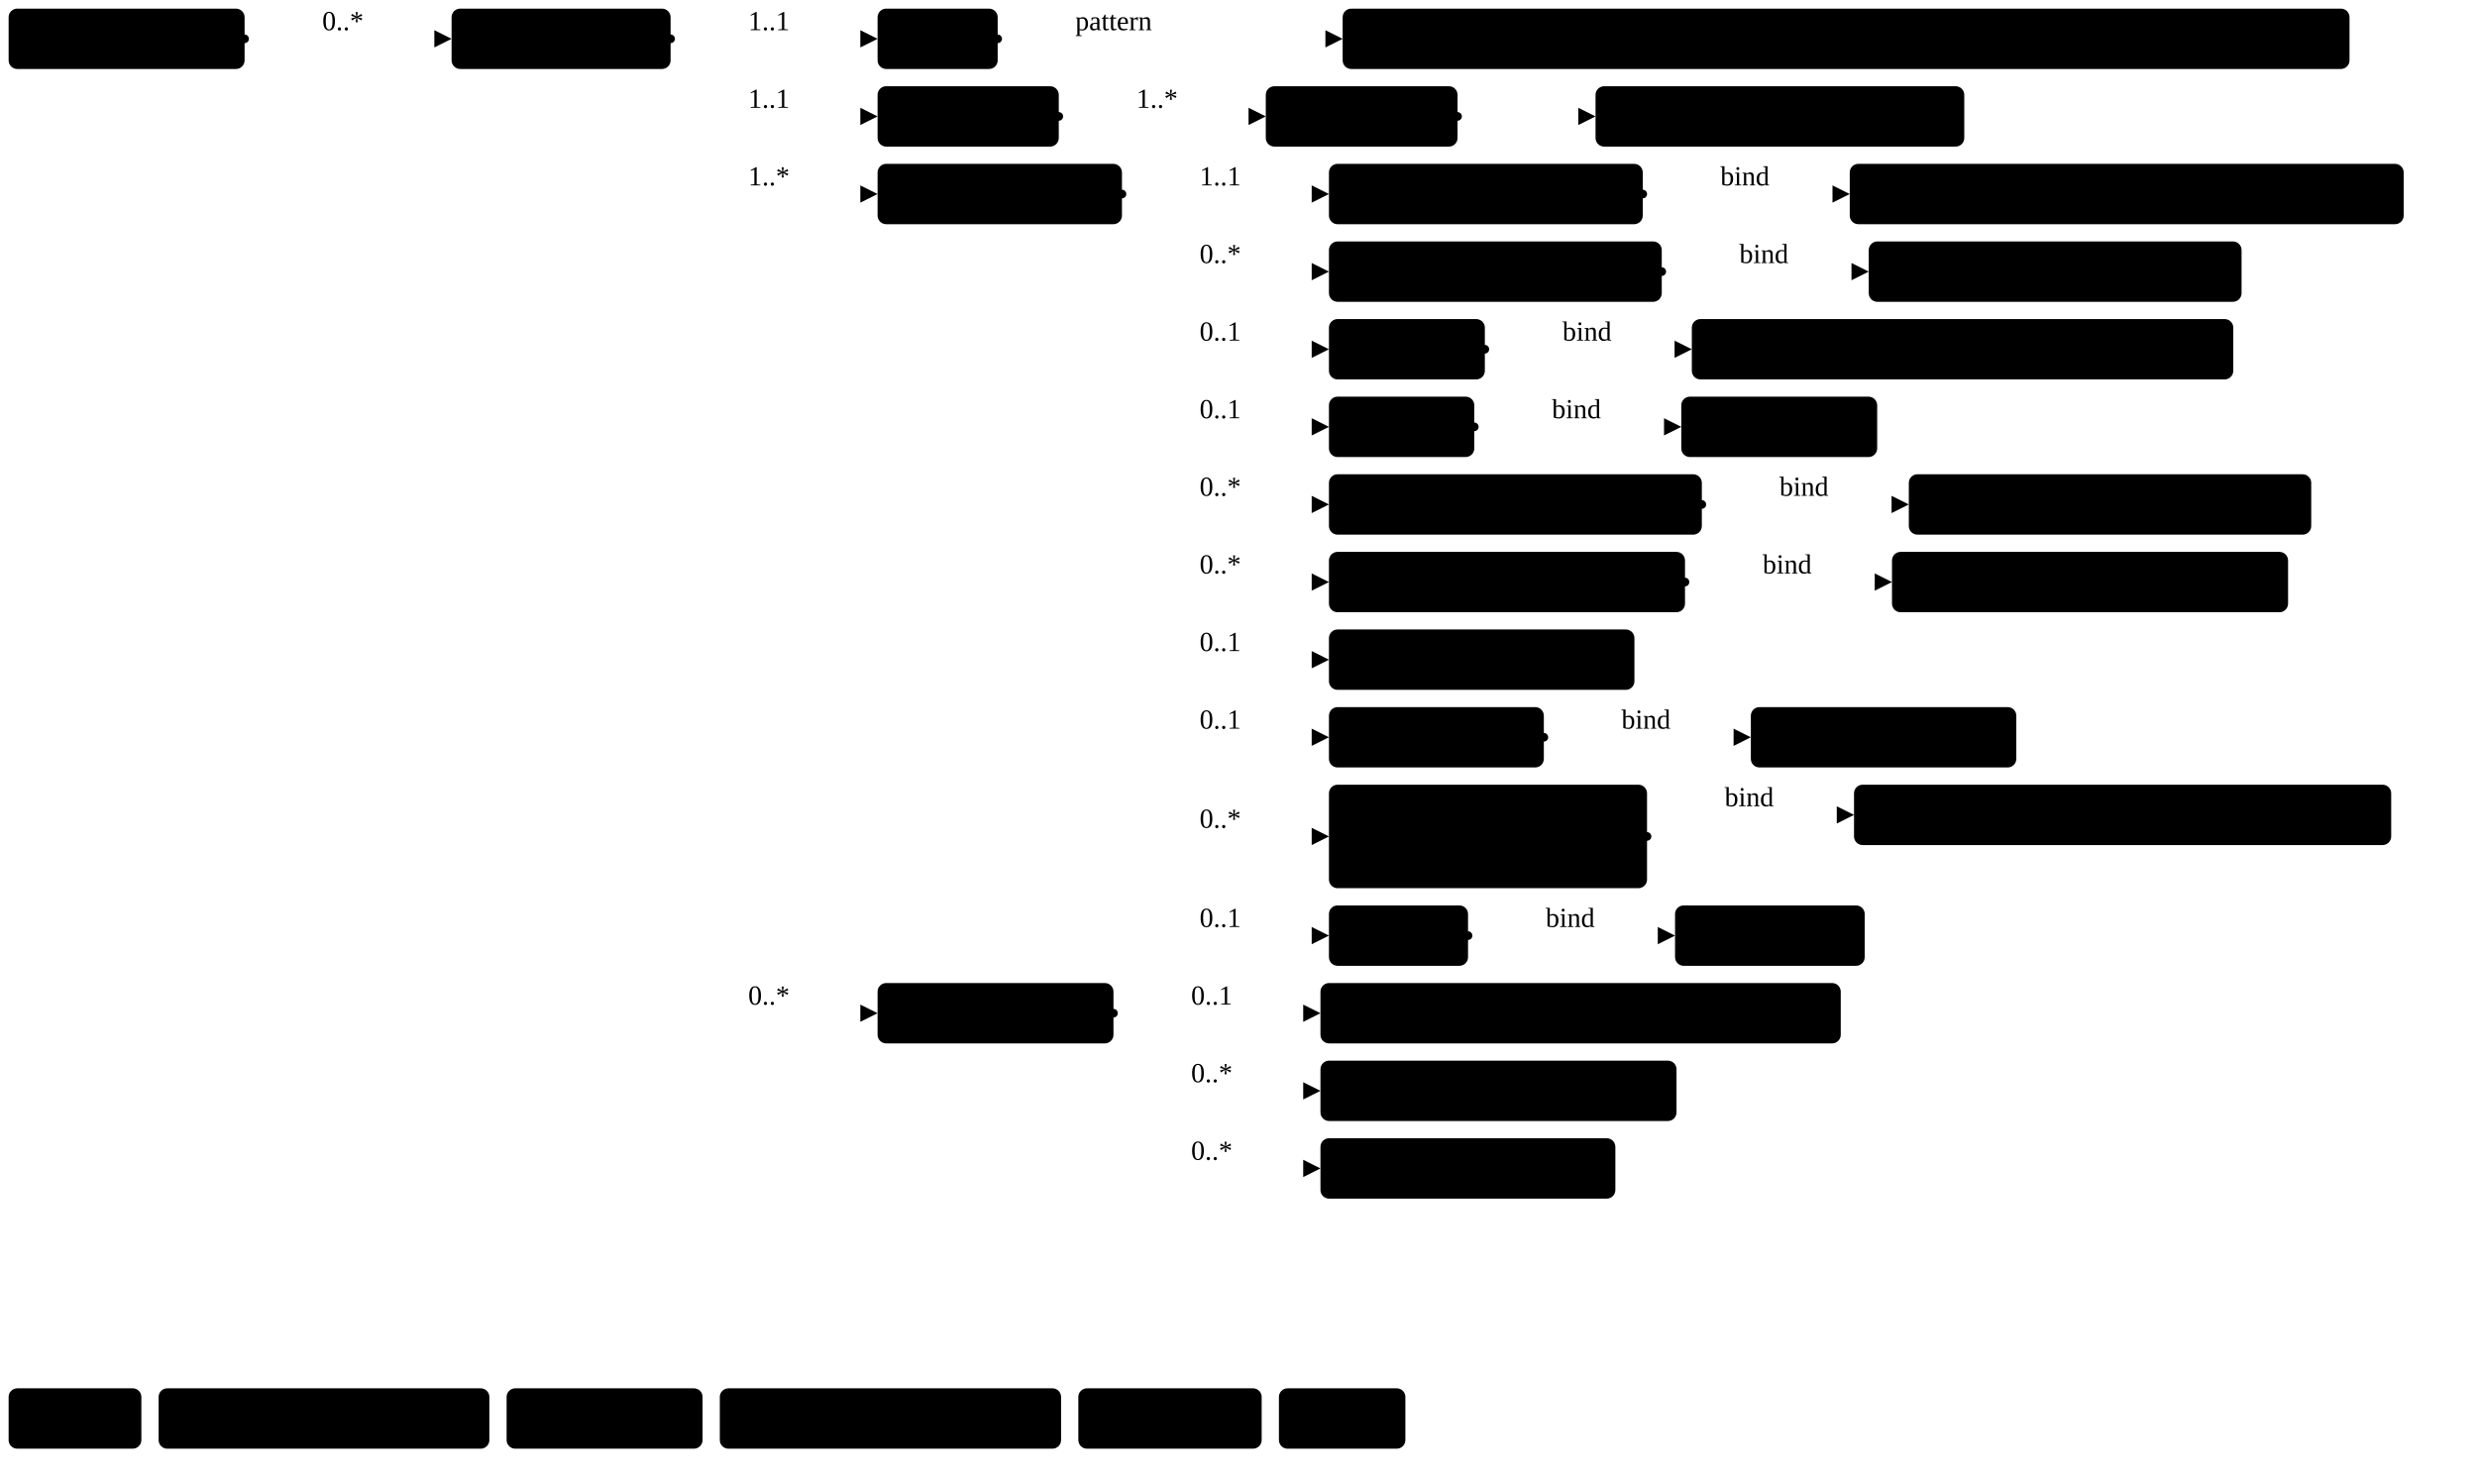
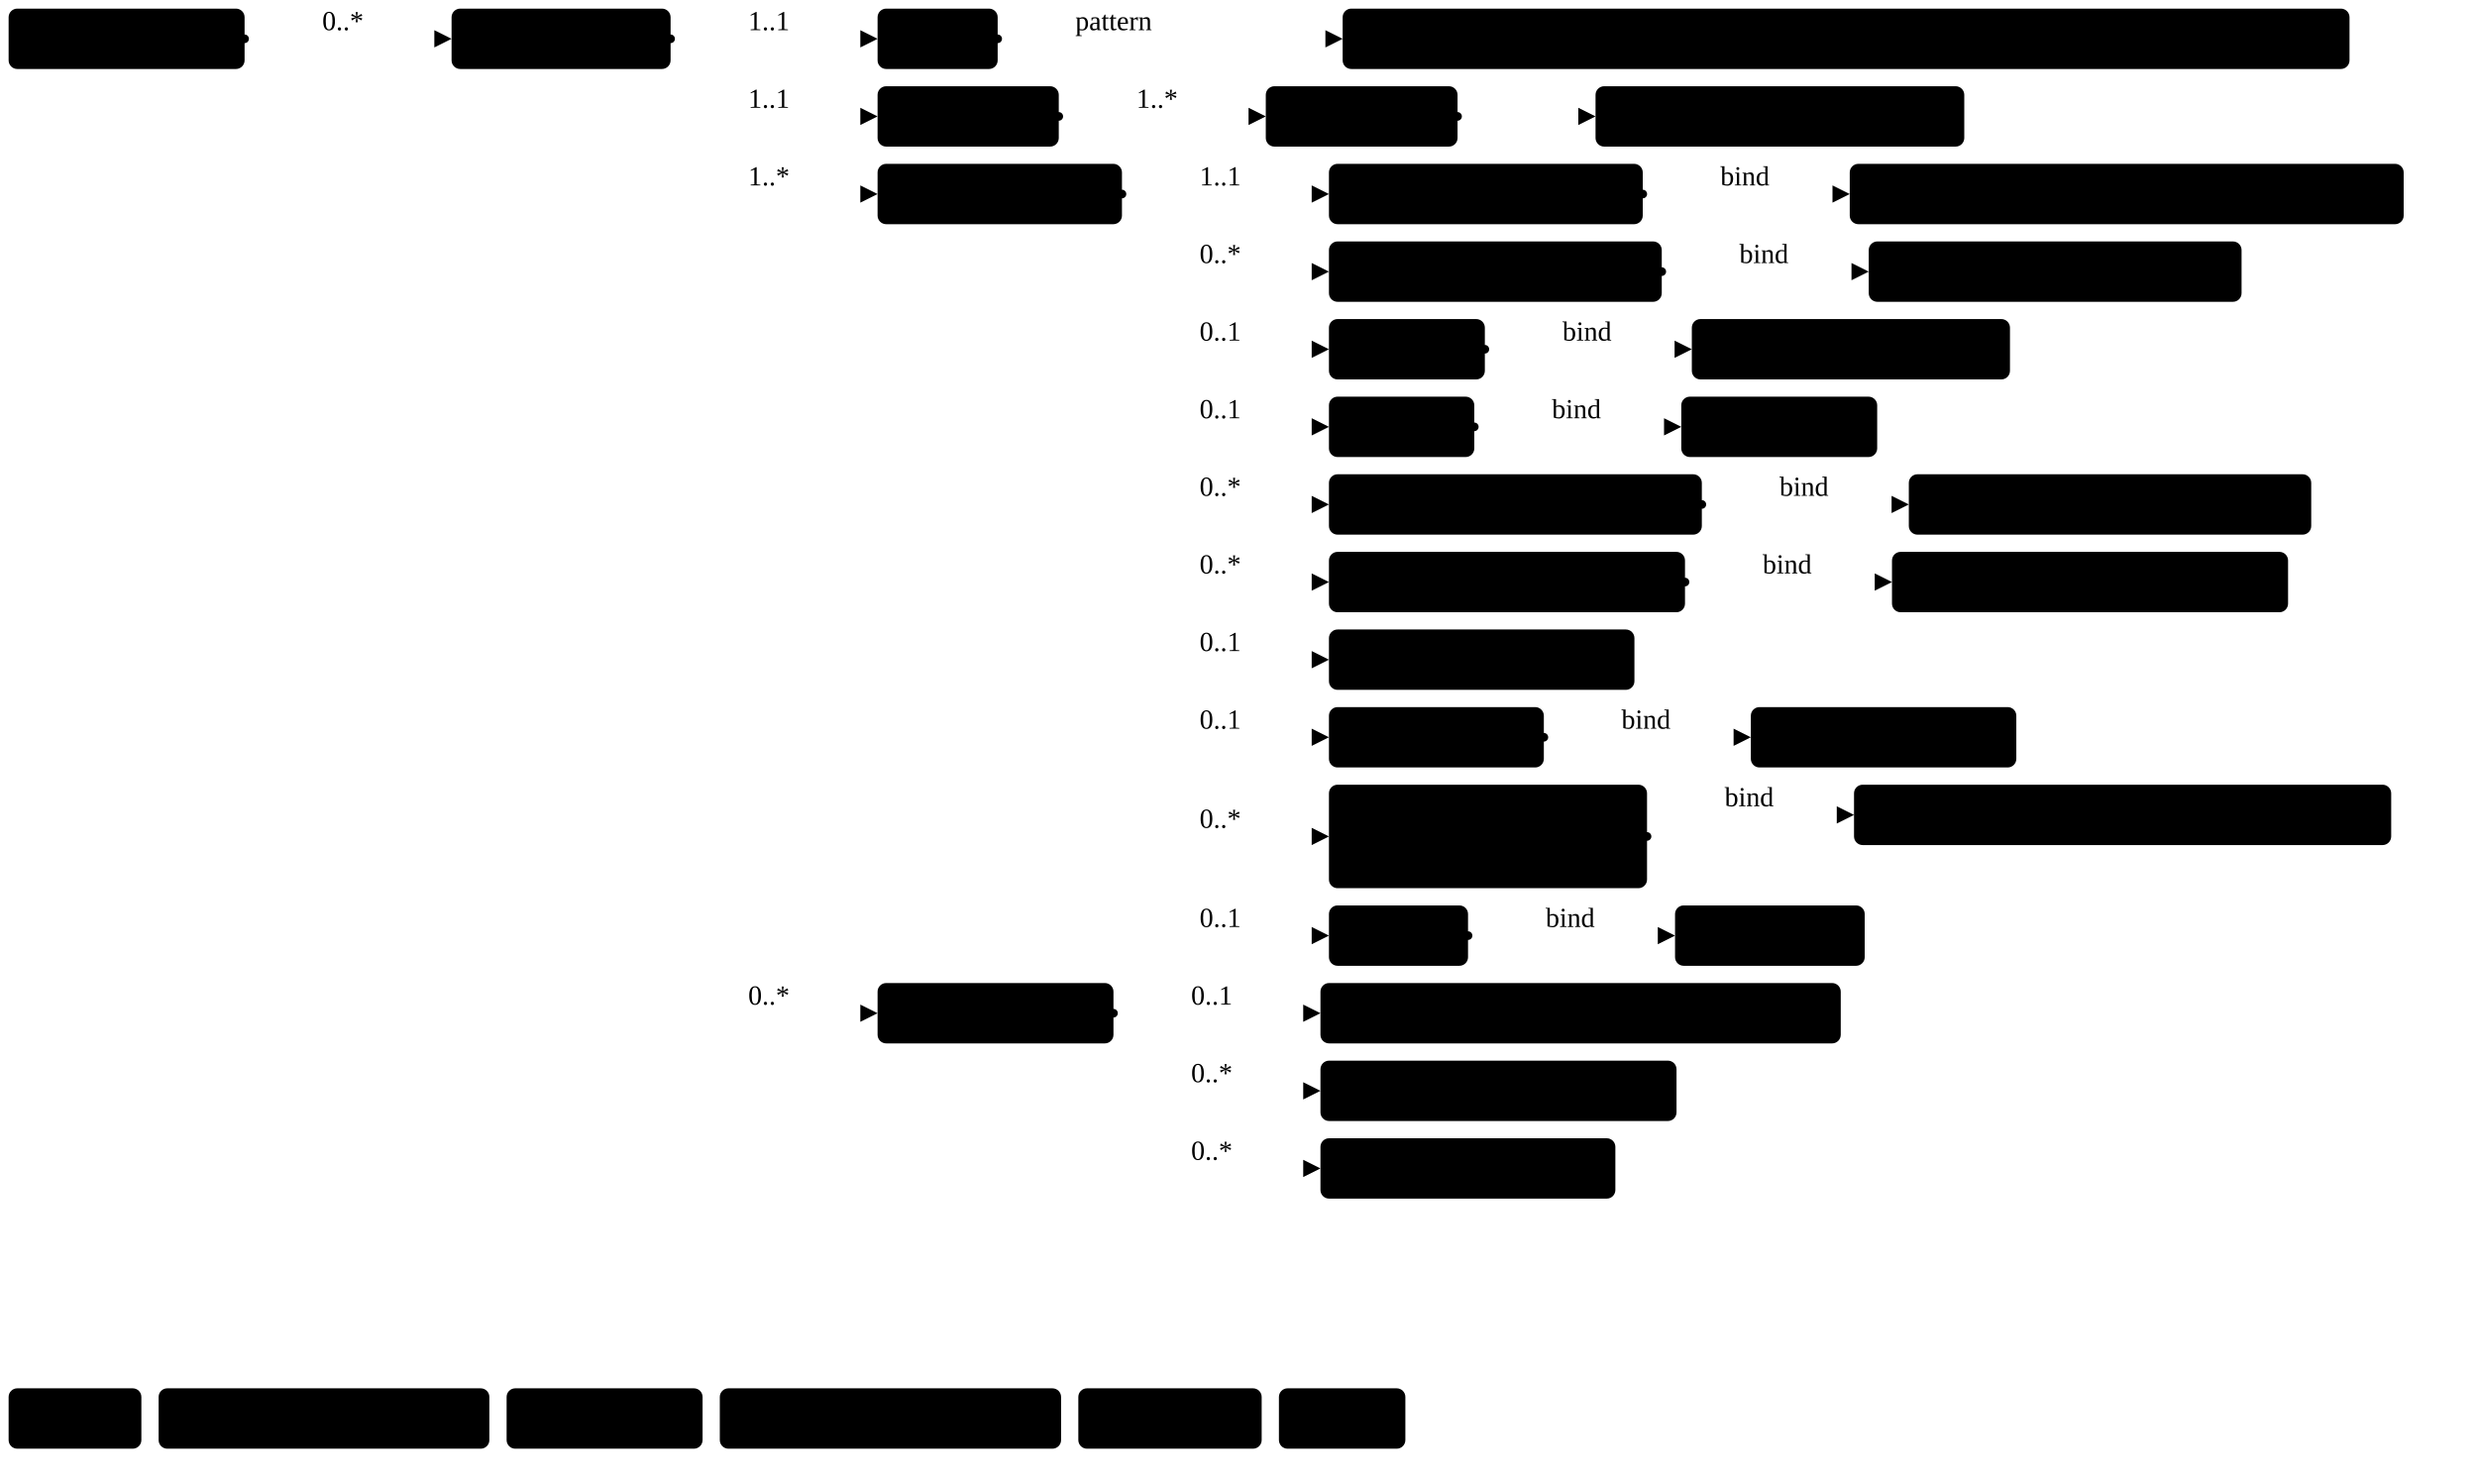
<svg xmlns="http://www.w3.org/2000/svg" version="1.1" width="1077.03" height="645">
  <defs>
    <marker id="arrowStart" markerWidth="3.75" markerHeight="3.75" markerUnits="px" refX="1.88" refY="1.88">
      <circle class="connector" cx="1.88" cy="1.88" r="1.88" />
    </marker>
    <marker id="arrowEnd" markerWidth="7.5" markerHeight="7.5" markerUnits="px" refX="7.5" refY="3.75">
      <polygon class="connector" points="0 0 7.5 3.75 0 7.5" />
    </marker>
  </defs>
  <g>
    <g transform="translate(3.75 3.75)">
      <a href="StructureDefinition-MGFinding.html" target="_top">
        <rect class="profile" x="0" y="0" width="102.6" height="26.25" rx="3.75" ry="3.75" />
      </a>
      <a href="StructureDefinition-MGFinding.html" target="_top">
        <text x="5.62" y="18.75" text-anchor="left" class="profile">Mg Findings</text>
      </a>
    </g>
    <line class="connector" marker-end="url(#arrowEnd)" x1="136.35" y1="16.88" x2="196.35" y2="16.88" />
    <text x="140.1" y="13.12" text-anchor="right" class="lhsText">0..*</text>
    <line class="connector" marker-start="url(#arrowStart)" x1="106.35" y1="16.88" x2="136.35" y2="16.88" />
    <line class="connector" x1="136.35" y1="16.88" x2="136.35" y2="16.88" />
  </g>
  <g>
    <g transform="translate(196.35 3.75)">
      <a href="StructureDefinition-AbnormalityAsymmetry.html" target="_top">
        <rect class="focus" x="0" y="0" width="95.23" height="26.25" rx="3.75" ry="3.75" />
      </a>
      <a href="StructureDefinition-AbnormalityAsymmetry.html" target="_top">
        <text x="5.62" y="18.75" text-anchor="left" class="focus">Asymmetry</text>
      </a>
    </g>
    <line class="connector" marker-end="url(#arrowEnd)" x1="321.58" y1="16.88" x2="381.58" y2="16.88" />
    <text x="325.33" y="13.12" text-anchor="right" class="lhsText">1..1</text>
    <line class="connector" marker-end="url(#arrowEnd)" x1="321.58" y1="50.62" x2="381.58" y2="50.62" />
    <text x="325.33" y="46.88" text-anchor="right" class="lhsText">1..1</text>
    <line class="connector" marker-end="url(#arrowEnd)" x1="321.58" y1="84.38" x2="381.58" y2="84.38" />
    <text x="325.33" y="80.62" text-anchor="right" class="lhsText">1..*</text>
    <line class="connector" marker-end="url(#arrowEnd)" x1="321.58" y1="440.62" x2="381.58" y2="440.62" />
    <text x="325.33" y="436.88" text-anchor="right" class="lhsText">0..*</text>
    <line class="connector" marker-start="url(#arrowStart)" x1="291.58" y1="16.88" x2="321.58" y2="16.88" />
    <line class="connector" x1="321.58" y1="16.88" x2="321.58" y2="440.62" />
  </g>
  <g>
    <g transform="translate(381.58 3.75)">
      <a href="StructureDefinition-AbnormalityAsymmetry-definitions.html#Observation.code" target="_top">
        <rect class="element" x="0" y="0" width="52.22" height="26.25" rx="3.75" ry="3.75" />
      </a>
      <a href="StructureDefinition-AbnormalityAsymmetry-definitions.html#Observation.code" target="_top">
        <text x="5.62" y="18.75" text-anchor="left" class="element">Code</text>
      </a>
    </g>
    <line class="connector" marker-end="url(#arrowEnd)" x1="463.8" y1="16.88" x2="583.8" y2="16.88" />
    <text x="467.55" y="13.12" text-anchor="right" class="lhsText">pattern </text>
    <line class="connector" marker-start="url(#arrowStart)" x1="433.8" y1="16.88" x2="463.8" y2="16.88" />
    <line class="connector" x1="463.8" y1="16.88" x2="463.8" y2="16.88" />
  </g>
  <g>
    <g transform="translate(583.8 3.75)">
      <a href="CodeSystem-ObservationCodesCS.html" target="_top">
        <rect class="value" x="0" y="0" width="437.8" height="26.25" rx="3.75" ry="3.75" />
      </a>
      <a href="CodeSystem-ObservationCodesCS.html" target="_top">
        <text x="5.62" y="18.75" text-anchor="left" class="value">ObservationCodesCS#abnormalityAsymmetryObservation</text>
      </a>
    </g>
  </g>
  <g>
    <g transform="translate(381.58 37.5)">
      <a href="StructureDefinition-AbnormalityAsymmetry-definitions.html#Observation.bodySite" target="_top">
        <rect class="element" x="0" y="0" width="78.79" height="26.25" rx="3.75" ry="3.75" />
      </a>
      <a href="StructureDefinition-AbnormalityAsymmetry-definitions.html#Observation.bodySite" target="_top">
        <text x="5.62" y="18.75" text-anchor="left" class="element">BodySite</text>
      </a>
    </g>
    <line class="connector" marker-end="url(#arrowEnd)" x1="490.38" y1="50.62" x2="550.38" y2="50.62" />
    <text x="494.12" y="46.88" text-anchor="right" class="lhsText">1..*</text>
    <line class="connector" marker-start="url(#arrowStart)" x1="460.37" y1="50.62" x2="490.38" y2="50.62" />
    <line class="connector" x1="490.38" y1="50.62" x2="490.38" y2="50.62" />
  </g>
  <g>
    <g transform="translate(550.38 37.5)">
      <a href="StructureDefinition-AbnormalityAsymmetry-definitions.html#Observation.bodySite.extension" target="_top">
        <rect class="element" x="0" y="0" width="83.38" height="26.25" rx="3.75" ry="3.75" />
      </a>
      <a href="StructureDefinition-AbnormalityAsymmetry-definitions.html#Observation.bodySite.extension" target="_top">
        <text x="5.62" y="18.75" text-anchor="left" class="element">extension</text>
      </a>
    </g>
    <line class="connector" marker-end="url(#arrowEnd)" x1="663.76" y1="50.62" x2="693.76" y2="50.62" />
    <line class="connector" marker-start="url(#arrowStart)" x1="633.76" y1="50.62" x2="663.76" y2="50.62" />
    <line class="connector" x1="663.76" y1="50.62" x2="663.76" y2="50.62" />
  </g>
  <g>
    <g transform="translate(693.76 37.5)">
      <a href="StructureDefinition-BreastBodyLocationExtension.html" target="_top">
        <rect class="extension" x="0" y="0" width="160.33" height="26.25" rx="3.75" ry="3.75" />
      </a>
      <a href="StructureDefinition-BreastBodyLocationExtension.html" target="_top">
        <text x="5.62" y="18.75" text-anchor="left" class="extension">BreastBodyLocation</text>
      </a>
    </g>
  </g>
  <g>
    <g transform="translate(381.58 71.25)">
      <a href="StructureDefinition-AbnormalityAsymmetry-definitions.html#Observation.component" target="_top">
        <rect class="element" x="0" y="0" width="106.26" height="26.25" rx="3.75" ry="3.75" />
      </a>
      <a href="StructureDefinition-AbnormalityAsymmetry-definitions.html#Observation.component" target="_top">
        <text x="5.62" y="18.75" text-anchor="left" class="element">Components</text>
      </a>
    </g>
    <line class="connector" marker-end="url(#arrowEnd)" x1="517.84" y1="84.38" x2="577.84" y2="84.38" />
    <text x="521.59" y="80.62" text-anchor="right" class="lhsText">1..1</text>
    <line class="connector" marker-end="url(#arrowEnd)" x1="517.84" y1="118.12" x2="577.84" y2="118.12" />
    <text x="521.59" y="114.38" text-anchor="right" class="lhsText">0..*</text>
    <line class="connector" marker-end="url(#arrowEnd)" x1="517.84" y1="151.88" x2="577.84" y2="151.88" />
    <text x="521.59" y="148.12" text-anchor="right" class="lhsText">0..1</text>
    <line class="connector" marker-end="url(#arrowEnd)" x1="517.84" y1="185.62" x2="577.84" y2="185.62" />
    <text x="521.59" y="181.88" text-anchor="right" class="lhsText">0..1</text>
    <line class="connector" marker-end="url(#arrowEnd)" x1="517.84" y1="219.38" x2="577.84" y2="219.38" />
    <text x="521.59" y="215.62" text-anchor="right" class="lhsText">0..*</text>
    <line class="connector" marker-end="url(#arrowEnd)" x1="517.84" y1="253.12" x2="577.84" y2="253.12" />
    <text x="521.59" y="249.38" text-anchor="right" class="lhsText">0..*</text>
    <line class="connector" marker-end="url(#arrowEnd)" x1="517.84" y1="286.88" x2="577.84" y2="286.88" />
    <text x="521.59" y="283.12" text-anchor="right" class="lhsText">0..1</text>
    <line class="connector" marker-end="url(#arrowEnd)" x1="517.84" y1="320.62" x2="577.84" y2="320.62" />
    <text x="521.59" y="316.88" text-anchor="right" class="lhsText">0..1</text>
    <line class="connector" marker-end="url(#arrowEnd)" x1="517.84" y1="363.75" x2="577.84" y2="363.75" />
    <text x="521.59" y="360" text-anchor="right" class="lhsText">0..*</text>
    <line class="connector" marker-end="url(#arrowEnd)" x1="517.84" y1="406.88" x2="577.84" y2="406.88" />
    <text x="521.59" y="403.12" text-anchor="right" class="lhsText">0..1</text>
    <line class="connector" marker-start="url(#arrowStart)" x1="487.84" y1="84.38" x2="517.84" y2="84.38" />
    <line class="connector" x1="517.84" y1="84.38" x2="517.84" y2="406.88" />
  </g>
  <g>
    <g transform="translate(577.84 71.25)">
      <a href="StructureDefinition-AbnormalityAsymmetry-definitions.html#Observation.component:asymmetryType" target="_top">
        <rect class="element" x="0" y="0" width="136.45" height="26.25" rx="3.75" ry="3.75" />
      </a>
      <a href="StructureDefinition-AbnormalityAsymmetry-definitions.html#Observation.component:asymmetryType" target="_top">
        <text x="5.62" y="18.75" text-anchor="left" class="element">Asymmetry Type</text>
      </a>
    </g>
    <line class="connector" marker-end="url(#arrowEnd)" x1="744.29" y1="84.38" x2="804.29" y2="84.38" />
    <text x="748.04" y="80.62" text-anchor="right" class="lhsText">bind</text>
    <line class="connector" marker-start="url(#arrowStart)" x1="714.29" y1="84.38" x2="744.29" y2="84.38" />
    <line class="connector" x1="744.29" y1="84.38" x2="744.29" y2="84.38" />
  </g>
  <g>
    <g transform="translate(804.29 71.25)">
      <a href="ValueSet-AbnormalityAsymmetryTypeVS.html" target="_top">
        <rect class="valueSet" x="0" y="0" width="240.86" height="26.25" rx="3.75" ry="3.75" />
      </a>
      <a href="ValueSet-AbnormalityAsymmetryTypeVS.html" target="_top">
        <text x="5.62" y="18.75" text-anchor="left" class="valueSet">AbnormalityAsymmetryTypeVS</text>
      </a>
    </g>
  </g>
  <g>
    <g transform="translate(577.84 105)">
      <a href="StructureDefinition-AbnormalityAsymmetry-definitions.html#Observation.component:correspondsWith" target="_top">
        <rect class="element" x="0" y="0" width="144.71" height="26.25" rx="3.75" ry="3.75" />
      </a>
      <a href="StructureDefinition-AbnormalityAsymmetry-definitions.html#Observation.component:correspondsWith" target="_top">
        <text x="5.62" y="18.75" text-anchor="left" class="element">Corresponds With</text>
      </a>
    </g>
    <line class="connector" marker-end="url(#arrowEnd)" x1="752.55" y1="118.12" x2="812.55" y2="118.12" />
    <text x="756.3" y="114.38" text-anchor="right" class="lhsText">bind</text>
    <line class="connector" marker-start="url(#arrowStart)" x1="722.55" y1="118.12" x2="752.55" y2="118.12" />
    <line class="connector" x1="752.55" y1="118.12" x2="752.55" y2="118.12" />
  </g>
  <g>
    <g transform="translate(812.55 105)">
      <a href="ValueSet-CorrespondsWithVS.html" target="_top">
        <rect class="valueSet" x="0" y="0" width="162.11" height="26.25" rx="3.75" ry="3.75" />
      </a>
      <a href="ValueSet-CorrespondsWithVS.html" target="_top">
        <text x="5.62" y="18.75" text-anchor="left" class="valueSet">CorrespondsWithVS</text>
      </a>
    </g>
  </g>
  <g>
    <g transform="translate(577.84 138.75)">
      <a href="StructureDefinition-AbnormalityAsymmetry-definitions.html#Observation.component:density" target="_top">
        <rect class="element" x="0" y="0" width="67.79" height="26.25" rx="3.75" ry="3.75" />
      </a>
      <a href="StructureDefinition-AbnormalityAsymmetry-definitions.html#Observation.component:density" target="_top">
        <text x="5.62" y="18.75" text-anchor="left" class="element">Density</text>
      </a>
    </g>
    <line class="connector" marker-end="url(#arrowEnd)" x1="675.63" y1="151.88" x2="735.63" y2="151.88" />
    <text x="679.38" y="148.12" text-anchor="right" class="lhsText">bind</text>
    <line class="connector" marker-start="url(#arrowStart)" x1="645.63" y1="151.88" x2="675.63" y2="151.88" />
    <line class="connector" x1="675.63" y1="151.88" x2="675.63" y2="151.88" />
  </g>
  <g>
    <g transform="translate(735.63 138.75)">
-       <a href="ValueSet-LesionRadiographicDensityVS.html" target="_top">
-         <rect class="valueSet" x="0" y="0" width="235.43" height="26.25" rx="3.75" ry="3.75" />
-       </a>
-       <a href="ValueSet-LesionRadiographicDensityVS.html" target="_top">
-         <text x="5.62" y="18.75" text-anchor="left" class="valueSet">LesionRadiographicDensityVS</text>
+       <a href="ValueSet-LesionDensityVS.html" target="_top">
+         <rect class="valueSet" x="0" y="0" width="138.33" height="26.25" rx="3.75" ry="3.75" />
+       </a>
+       <a href="ValueSet-LesionDensityVS.html" target="_top">
+         <text x="5.62" y="18.75" text-anchor="left" class="valueSet">LesionDensityVS</text>
      </a>
    </g>
  </g>
  <g>
    <g transform="translate(577.84 172.5)">
      <a href="StructureDefinition-AbnormalityAsymmetry-definitions.html#Observation.component:margin" target="_top">
        <rect class="element" x="0" y="0" width="63.2" height="26.25" rx="3.75" ry="3.75" />
      </a>
      <a href="StructureDefinition-AbnormalityAsymmetry-definitions.html#Observation.component:margin" target="_top">
        <text x="5.62" y="18.75" text-anchor="left" class="element">Margin</text>
      </a>
    </g>
    <line class="connector" marker-end="url(#arrowEnd)" x1="671.04" y1="185.62" x2="731.04" y2="185.62" />
    <text x="674.79" y="181.88" text-anchor="right" class="lhsText">bind</text>
    <line class="connector" marker-start="url(#arrowStart)" x1="641.04" y1="185.62" x2="671.04" y2="185.62" />
    <line class="connector" x1="671.04" y1="185.62" x2="671.04" y2="185.62" />
  </g>
  <g>
    <g transform="translate(731.04 172.5)">
      <a href="ValueSet-MarginVS.html" target="_top">
        <rect class="valueSet" x="0" y="0" width="85.18" height="26.25" rx="3.75" ry="3.75" />
      </a>
      <a href="ValueSet-MarginVS.html" target="_top">
        <text x="5.62" y="18.75" text-anchor="left" class="valueSet">MarginVS</text>
      </a>
    </g>
  </g>
  <g>
    <g transform="translate(577.84 206.25)">
      <a href="StructureDefinition-AbnormalityAsymmetry-definitions.html#Observation.component:notPreviouslySeen" target="_top">
        <rect class="element" x="0" y="0" width="162.14" height="26.25" rx="3.75" ry="3.75" />
      </a>
      <a href="StructureDefinition-AbnormalityAsymmetry-definitions.html#Observation.component:notPreviouslySeen" target="_top">
        <text x="5.62" y="18.75" text-anchor="left" class="element">Not Previously Seen</text>
      </a>
    </g>
    <line class="connector" marker-end="url(#arrowEnd)" x1="769.98" y1="219.38" x2="829.98" y2="219.38" />
    <text x="773.73" y="215.62" text-anchor="right" class="lhsText">bind</text>
    <line class="connector" marker-start="url(#arrowStart)" x1="739.98" y1="219.38" x2="769.98" y2="219.38" />
    <line class="connector" x1="769.98" y1="219.38" x2="769.98" y2="219.38" />
  </g>
  <g>
    <g transform="translate(829.98 206.25)">
      <a href="ValueSet-NotPreviouslySeenVS.html" target="_top">
        <rect class="valueSet" x="0" y="0" width="174.97" height="26.25" rx="3.75" ry="3.75" />
      </a>
      <a href="ValueSet-NotPreviouslySeenVS.html" target="_top">
        <text x="5.62" y="18.75" text-anchor="left" class="valueSet">NotPreviouslySeenVS</text>
      </a>
    </g>
  </g>
  <g>
    <g transform="translate(577.84 240)">
      <a href="StructureDefinition-AbnormalityAsymmetry-definitions.html#Observation.component:obsChanges" target="_top">
        <rect class="element" x="0" y="0" width="154.82" height="26.25" rx="3.75" ry="3.75" />
      </a>
      <a href="StructureDefinition-AbnormalityAsymmetry-definitions.html#Observation.component:obsChanges" target="_top">
        <text x="5.62" y="18.75" text-anchor="left" class="element">Observed Changes</text>
      </a>
    </g>
    <line class="connector" marker-end="url(#arrowEnd)" x1="762.66" y1="253.12" x2="822.66" y2="253.12" />
    <text x="766.41" y="249.38" text-anchor="right" class="lhsText">bind</text>
    <line class="connector" marker-start="url(#arrowStart)" x1="732.66" y1="253.12" x2="762.66" y2="253.12" />
    <line class="connector" x1="762.66" y1="253.12" x2="762.66" y2="253.12" />
  </g>
  <g>
    <g transform="translate(822.66 240)">
      <a href="ValueSet-ObservedChangesVS.html" target="_top">
        <rect class="valueSet" x="0" y="0" width="172.22" height="26.25" rx="3.75" ry="3.75" />
      </a>
      <a href="ValueSet-ObservedChangesVS.html" target="_top">
        <text x="5.62" y="18.75" text-anchor="left" class="valueSet">ObservedChangesVS</text>
      </a>
    </g>
  </g>
  <g>
    <g transform="translate(577.84 273.75)">
      <a href="StructureDefinition-AbnormalityAsymmetry-definitions.html#Observation.component:observedCount" target="_top">
        <rect class="element" x="0" y="0" width="132.83" height="26.25" rx="3.75" ry="3.75" />
      </a>
      <a href="StructureDefinition-AbnormalityAsymmetry-definitions.html#Observation.component:observedCount" target="_top">
        <text x="5.62" y="18.75" text-anchor="left" class="element">Observed Count</text>
      </a>
    </g>
  </g>
  <g>
    <g transform="translate(577.84 307.5)">
      <a href="StructureDefinition-AbnormalityAsymmetry-definitions.html#Observation.component:orientation" target="_top">
        <rect class="element" x="0" y="0" width="93.44" height="26.25" rx="3.75" ry="3.75" />
      </a>
      <a href="StructureDefinition-AbnormalityAsymmetry-definitions.html#Observation.component:orientation" target="_top">
        <text x="5.62" y="18.75" text-anchor="left" class="element">Orientation</text>
      </a>
    </g>
    <line class="connector" marker-end="url(#arrowEnd)" x1="701.29" y1="320.62" x2="761.29" y2="320.62" />
    <text x="705.04" y="316.88" text-anchor="right" class="lhsText">bind</text>
    <line class="connector" marker-start="url(#arrowStart)" x1="671.29" y1="320.62" x2="701.29" y2="320.62" />
    <line class="connector" x1="701.29" y1="320.62" x2="701.29" y2="320.62" />
  </g>
  <g>
    <g transform="translate(761.29 307.5)">
      <a href="ValueSet-OrientationVS.html" target="_top">
        <rect class="valueSet" x="0" y="0" width="115.43" height="26.25" rx="3.75" ry="3.75" />
      </a>
      <a href="ValueSet-OrientationVS.html" target="_top">
        <text x="5.62" y="18.75" text-anchor="left" class="valueSet">OrientationVS</text>
      </a>
    </g>
  </g>
  <g>
    <g transform="translate(577.84 341.25)">
      <a href="StructureDefinition-AbnormalityAsymmetry-definitions.html#Observation.component:prevDemBy" target="_top">
        <rect class="element" x="0" y="0" width="138.31" height="45" rx="3.75" ry="3.75" />
      </a>
      <a href="StructureDefinition-AbnormalityAsymmetry-definitions.html#Observation.component:prevDemBy" target="_top">
        <text x="5.62" y="18.75" text-anchor="left" class="element">Previously</text>
      </a>
      <a href="StructureDefinition-AbnormalityAsymmetry-definitions.html#Observation.component:prevDemBy" target="_top">
        <text x="5.62" y="37.5" text-anchor="left" class="element">Demonstrated by</text>
      </a>
    </g>
    <line class="connector" marker-end="url(#arrowEnd)" x1="746.15" y1="354.38" x2="806.15" y2="354.38" />
    <text x="749.9" y="350.62" text-anchor="right" class="lhsText">bind</text>
    <line class="connector" marker-start="url(#arrowStart)" x1="716.15" y1="363.75" x2="746.15" y2="363.75" />
    <line class="connector" x1="746.15" y1="354.38" x2="746.15" y2="363.75" />
  </g>
  <g>
    <g transform="translate(806.15 341.25)">
      <a href="ValueSet-PreviouslyDemonstratedByVS.html" target="_top">
        <rect class="valueSet" x="0" y="0" width="233.57" height="26.25" rx="3.75" ry="3.75" />
      </a>
      <a href="ValueSet-PreviouslyDemonstratedByVS.html" target="_top">
        <text x="5.62" y="18.75" text-anchor="left" class="valueSet">PreviouslyDemonstratedByVS</text>
      </a>
    </g>
  </g>
  <g>
    <g transform="translate(577.84 393.75)">
      <a href="StructureDefinition-AbnormalityAsymmetry-definitions.html#Observation.component:shape" target="_top">
        <rect class="element" x="0" y="0" width="60.48" height="26.25" rx="3.75" ry="3.75" />
      </a>
      <a href="StructureDefinition-AbnormalityAsymmetry-definitions.html#Observation.component:shape" target="_top">
        <text x="5.62" y="18.75" text-anchor="left" class="element">Shape</text>
      </a>
    </g>
    <line class="connector" marker-end="url(#arrowEnd)" x1="668.33" y1="406.88" x2="728.33" y2="406.88" />
    <text x="672.08" y="403.12" text-anchor="right" class="lhsText">bind</text>
    <line class="connector" marker-start="url(#arrowStart)" x1="638.33" y1="406.88" x2="668.33" y2="406.88" />
    <line class="connector" x1="668.33" y1="406.88" x2="668.33" y2="406.88" />
  </g>
  <g>
    <g transform="translate(728.33 393.75)">
      <a href="ValueSet-ShapeVS.html" target="_top">
        <rect class="valueSet" x="0" y="0" width="82.47" height="26.25" rx="3.75" ry="3.75" />
      </a>
      <a href="ValueSet-ShapeVS.html" target="_top">
        <text x="5.62" y="18.75" text-anchor="left" class="valueSet">ShapeVS</text>
      </a>
    </g>
  </g>
  <g>
    <g transform="translate(381.58 427.5)">
      <a href="StructureDefinition-AbnormalityAsymmetry-definitions.html#Observation.hasMember" target="_top">
        <rect class="element" x="0" y="0" width="102.57" height="26.25" rx="3.75" ry="3.75" />
      </a>
      <a href="StructureDefinition-AbnormalityAsymmetry-definitions.html#Observation.hasMember" target="_top">
        <text x="5.62" y="18.75" text-anchor="left" class="element">HasMember</text>
      </a>
    </g>
    <line class="connector" marker-end="url(#arrowEnd)" x1="514.15" y1="440.62" x2="574.15" y2="440.62" />
    <text x="517.9" y="436.88" text-anchor="right" class="lhsText">0..1</text>
    <line class="connector" marker-end="url(#arrowEnd)" x1="514.15" y1="474.38" x2="574.15" y2="474.38" />
    <text x="517.9" y="470.62" text-anchor="right" class="lhsText">0..*</text>
    <line class="connector" marker-end="url(#arrowEnd)" x1="514.15" y1="508.12" x2="574.15" y2="508.12" />
    <text x="517.9" y="504.38" text-anchor="right" class="lhsText">0..*</text>
    <line class="connector" marker-start="url(#arrowStart)" x1="484.15" y1="440.62" x2="514.15" y2="440.62" />
    <line class="connector" x1="514.15" y1="440.62" x2="514.15" y2="508.12" />
  </g>
  <g>
    <g transform="translate(574.15 427.5)">
      <a href="StructureDefinition-BreastAssessmentCategory.html" target="_top">
        <rect class="profile" x="0" y="0" width="226.23" height="26.25" rx="3.75" ry="3.75" />
      </a>
      <a href="StructureDefinition-BreastAssessmentCategory.html" target="_top">
        <text x="5.62" y="18.75" text-anchor="left" class="profile">Breast Assessment Category</text>
      </a>
    </g>
  </g>
  <g>
    <g transform="translate(574.15 461.25)">
      <a href="StructureDefinition-AssociatedFeature.html" target="_top">
        <rect class="profile" x="0" y="0" width="154.82" height="26.25" rx="3.75" ry="3.75" />
      </a>
      <a href="StructureDefinition-AssociatedFeature.html" target="_top">
        <text x="5.62" y="18.75" text-anchor="left" class="profile">Associated Feature</text>
      </a>
    </g>
  </g>
  <g>
    <g transform="translate(574.15 495)">
      <a href="StructureDefinition-ConsistentWith.html" target="_top">
        <rect class="profile" x="0" y="0" width="128.23" height="26.25" rx="3.75" ry="3.75" />
      </a>
      <a href="StructureDefinition-ConsistentWith.html" target="_top">
        <text x="5.62" y="18.75" text-anchor="left" class="profile">Consistent With</text>
      </a>
    </g>
  </g>
  <g>
    <g transform="translate(3.75 603.75)">
      <rect class="focus" x="0" y="0" width="57.72" height="26.25" rx="3.75" ry="3.75" />
      <text x="5.62" y="18.75" text-anchor="left" class="focus">Focus</text>
    </g>
    <g transform="translate(68.97 603.75)">
      <rect class="profile" x="0" y="0" width="143.81" height="26.25" rx="3.75" ry="3.75" />
      <text x="5.62" y="18.75" text-anchor="left" class="profile">Profiled Resource</text>
    </g>
    <g transform="translate(220.28 603.75)">
      <rect class="extension" x="0" y="0" width="85.21" height="26.25" rx="3.75" ry="3.75" />
      <text x="5.62" y="18.75" text-anchor="left" class="extension">Extension</text>
    </g>
    <g transform="translate(312.98 603.75)">
      <rect class="element" x="0" y="0" width="148.39" height="26.25" rx="3.75" ry="3.75" />
      <text x="5.62" y="18.75" text-anchor="left" class="element">Resource Element</text>
    </g>
    <g transform="translate(468.87 603.75)">
      <rect class="valueSet" x="0" y="0" width="79.72" height="26.25" rx="3.75" ry="3.75" />
      <text x="5.62" y="18.75" text-anchor="left" class="valueSet">ValueSet</text>
    </g>
    <g transform="translate(556.09 603.75)">
      <rect class="value" x="0" y="0" width="54.98" height="26.25" rx="3.75" ry="3.75" />
      <text x="5.62" y="18.75" text-anchor="left" class="value">Value</text>
    </g>
  </g>
</svg>
